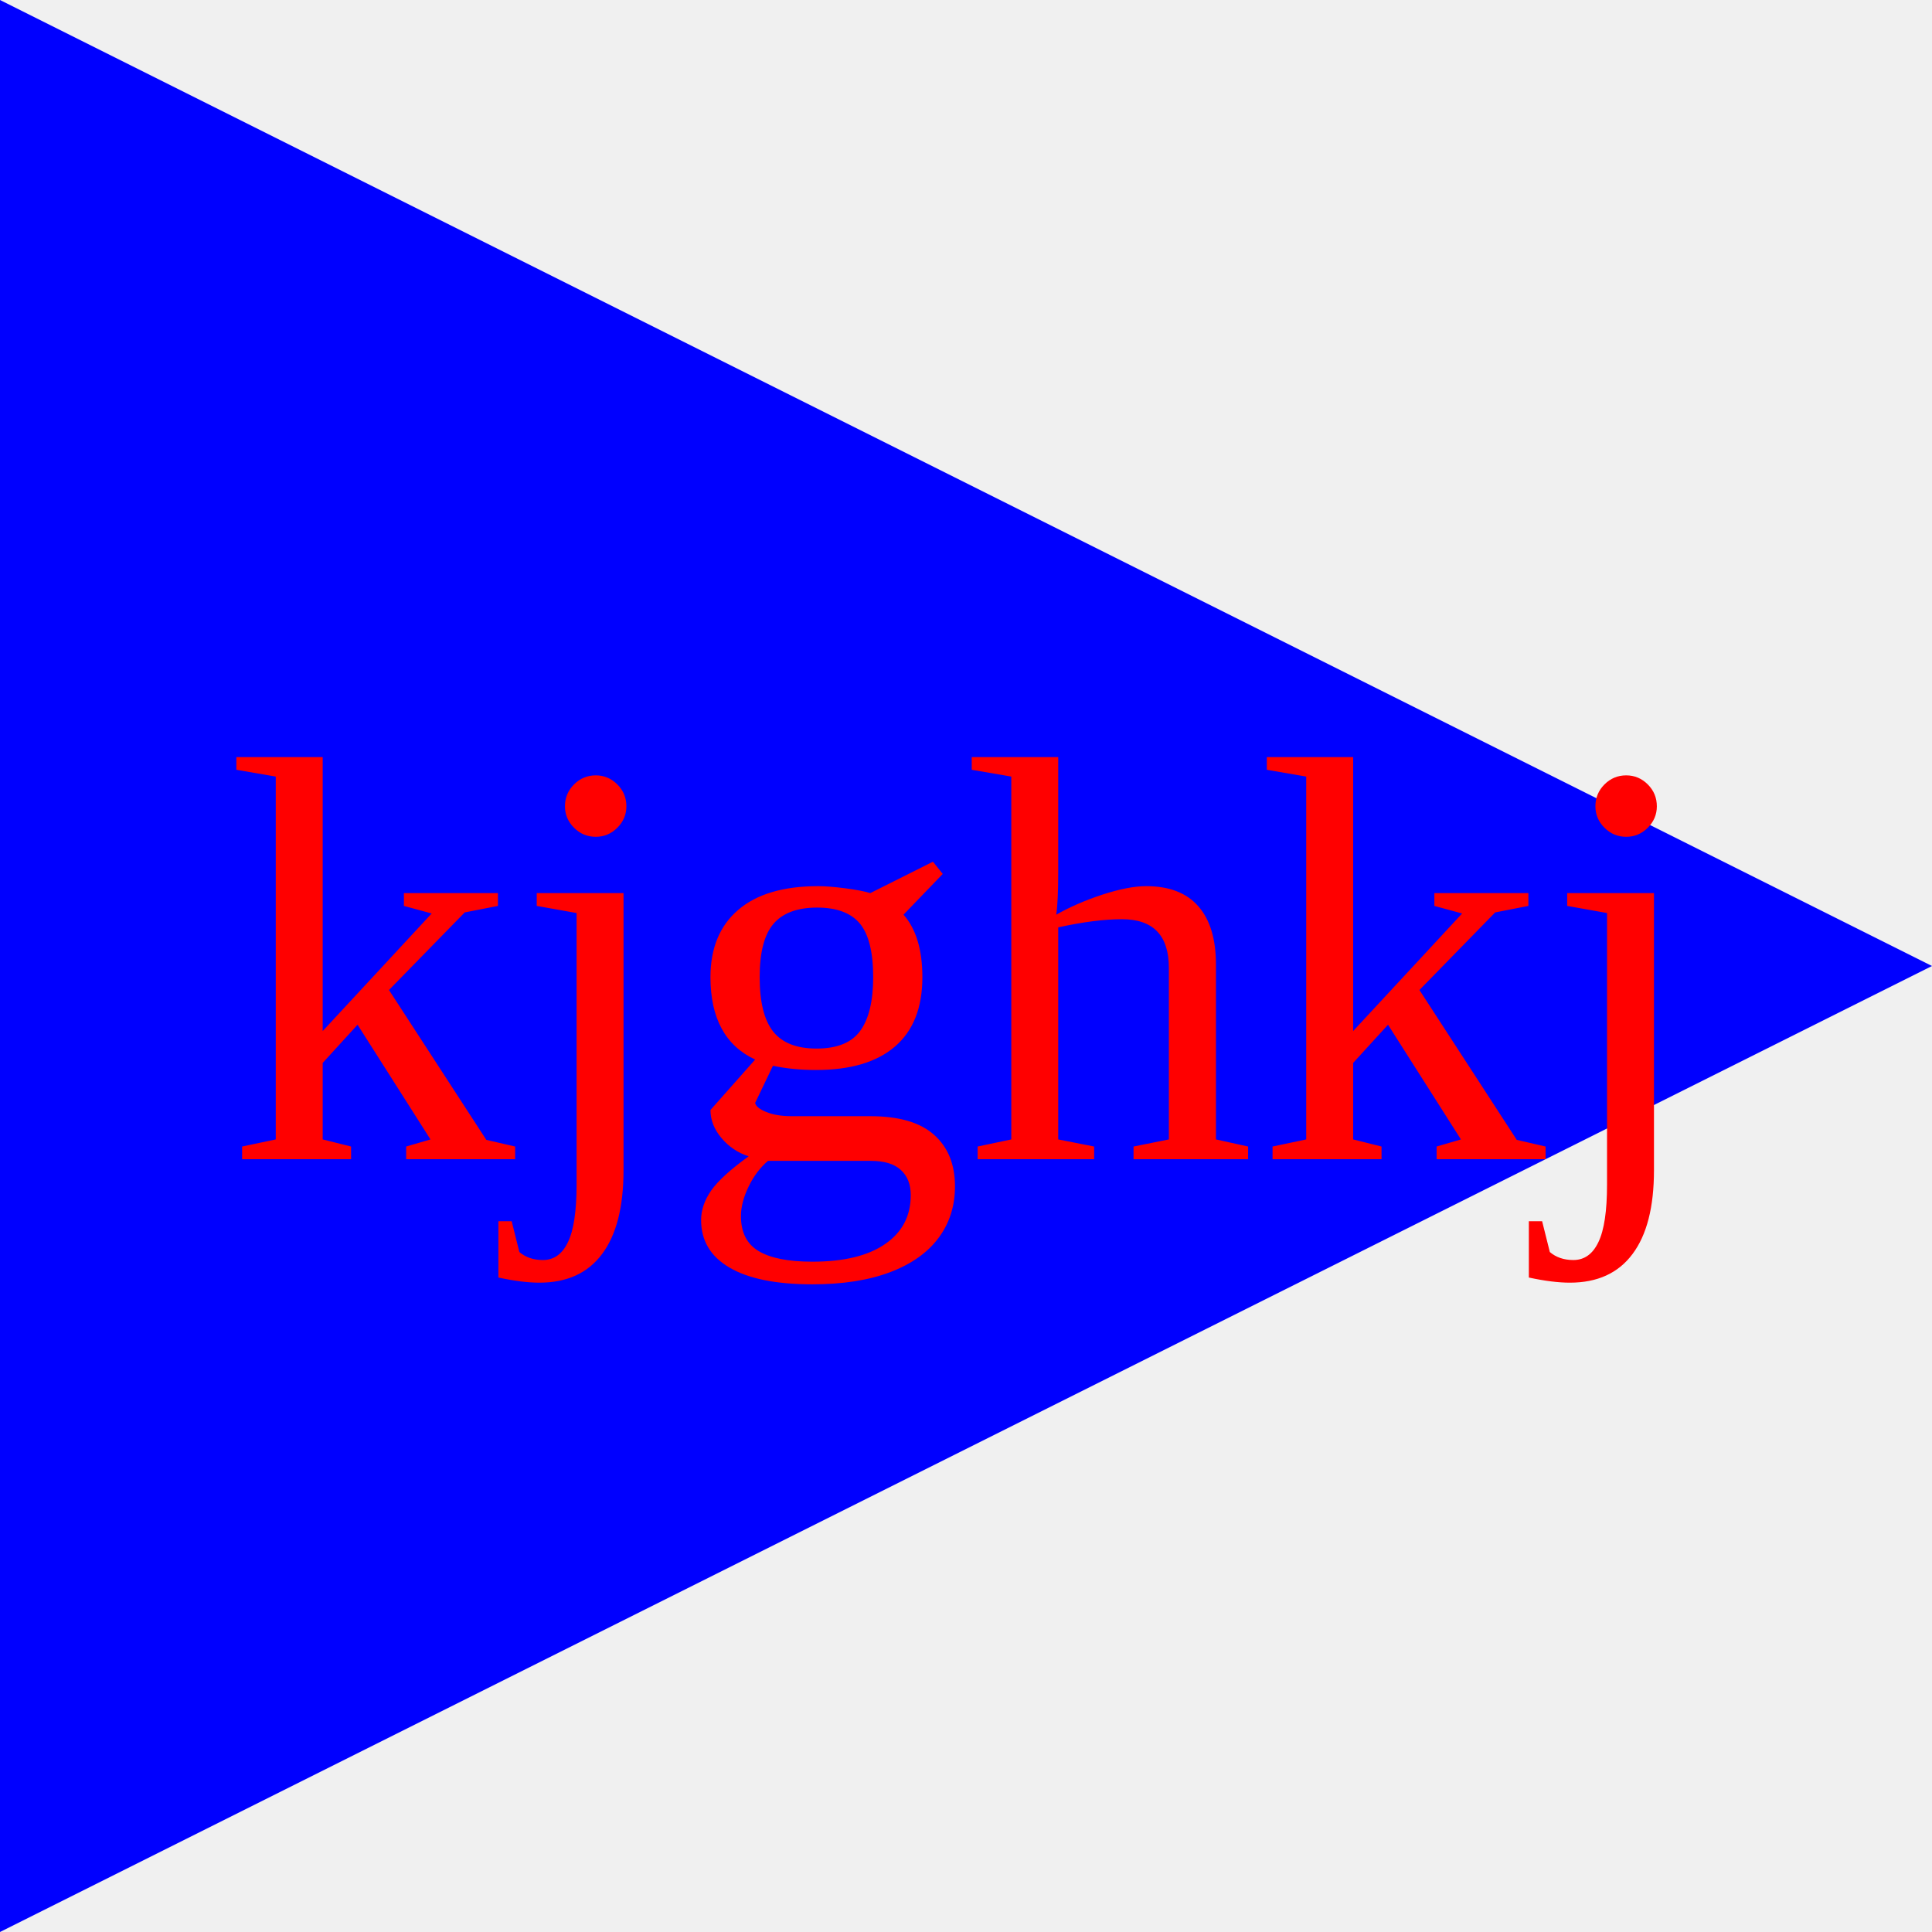
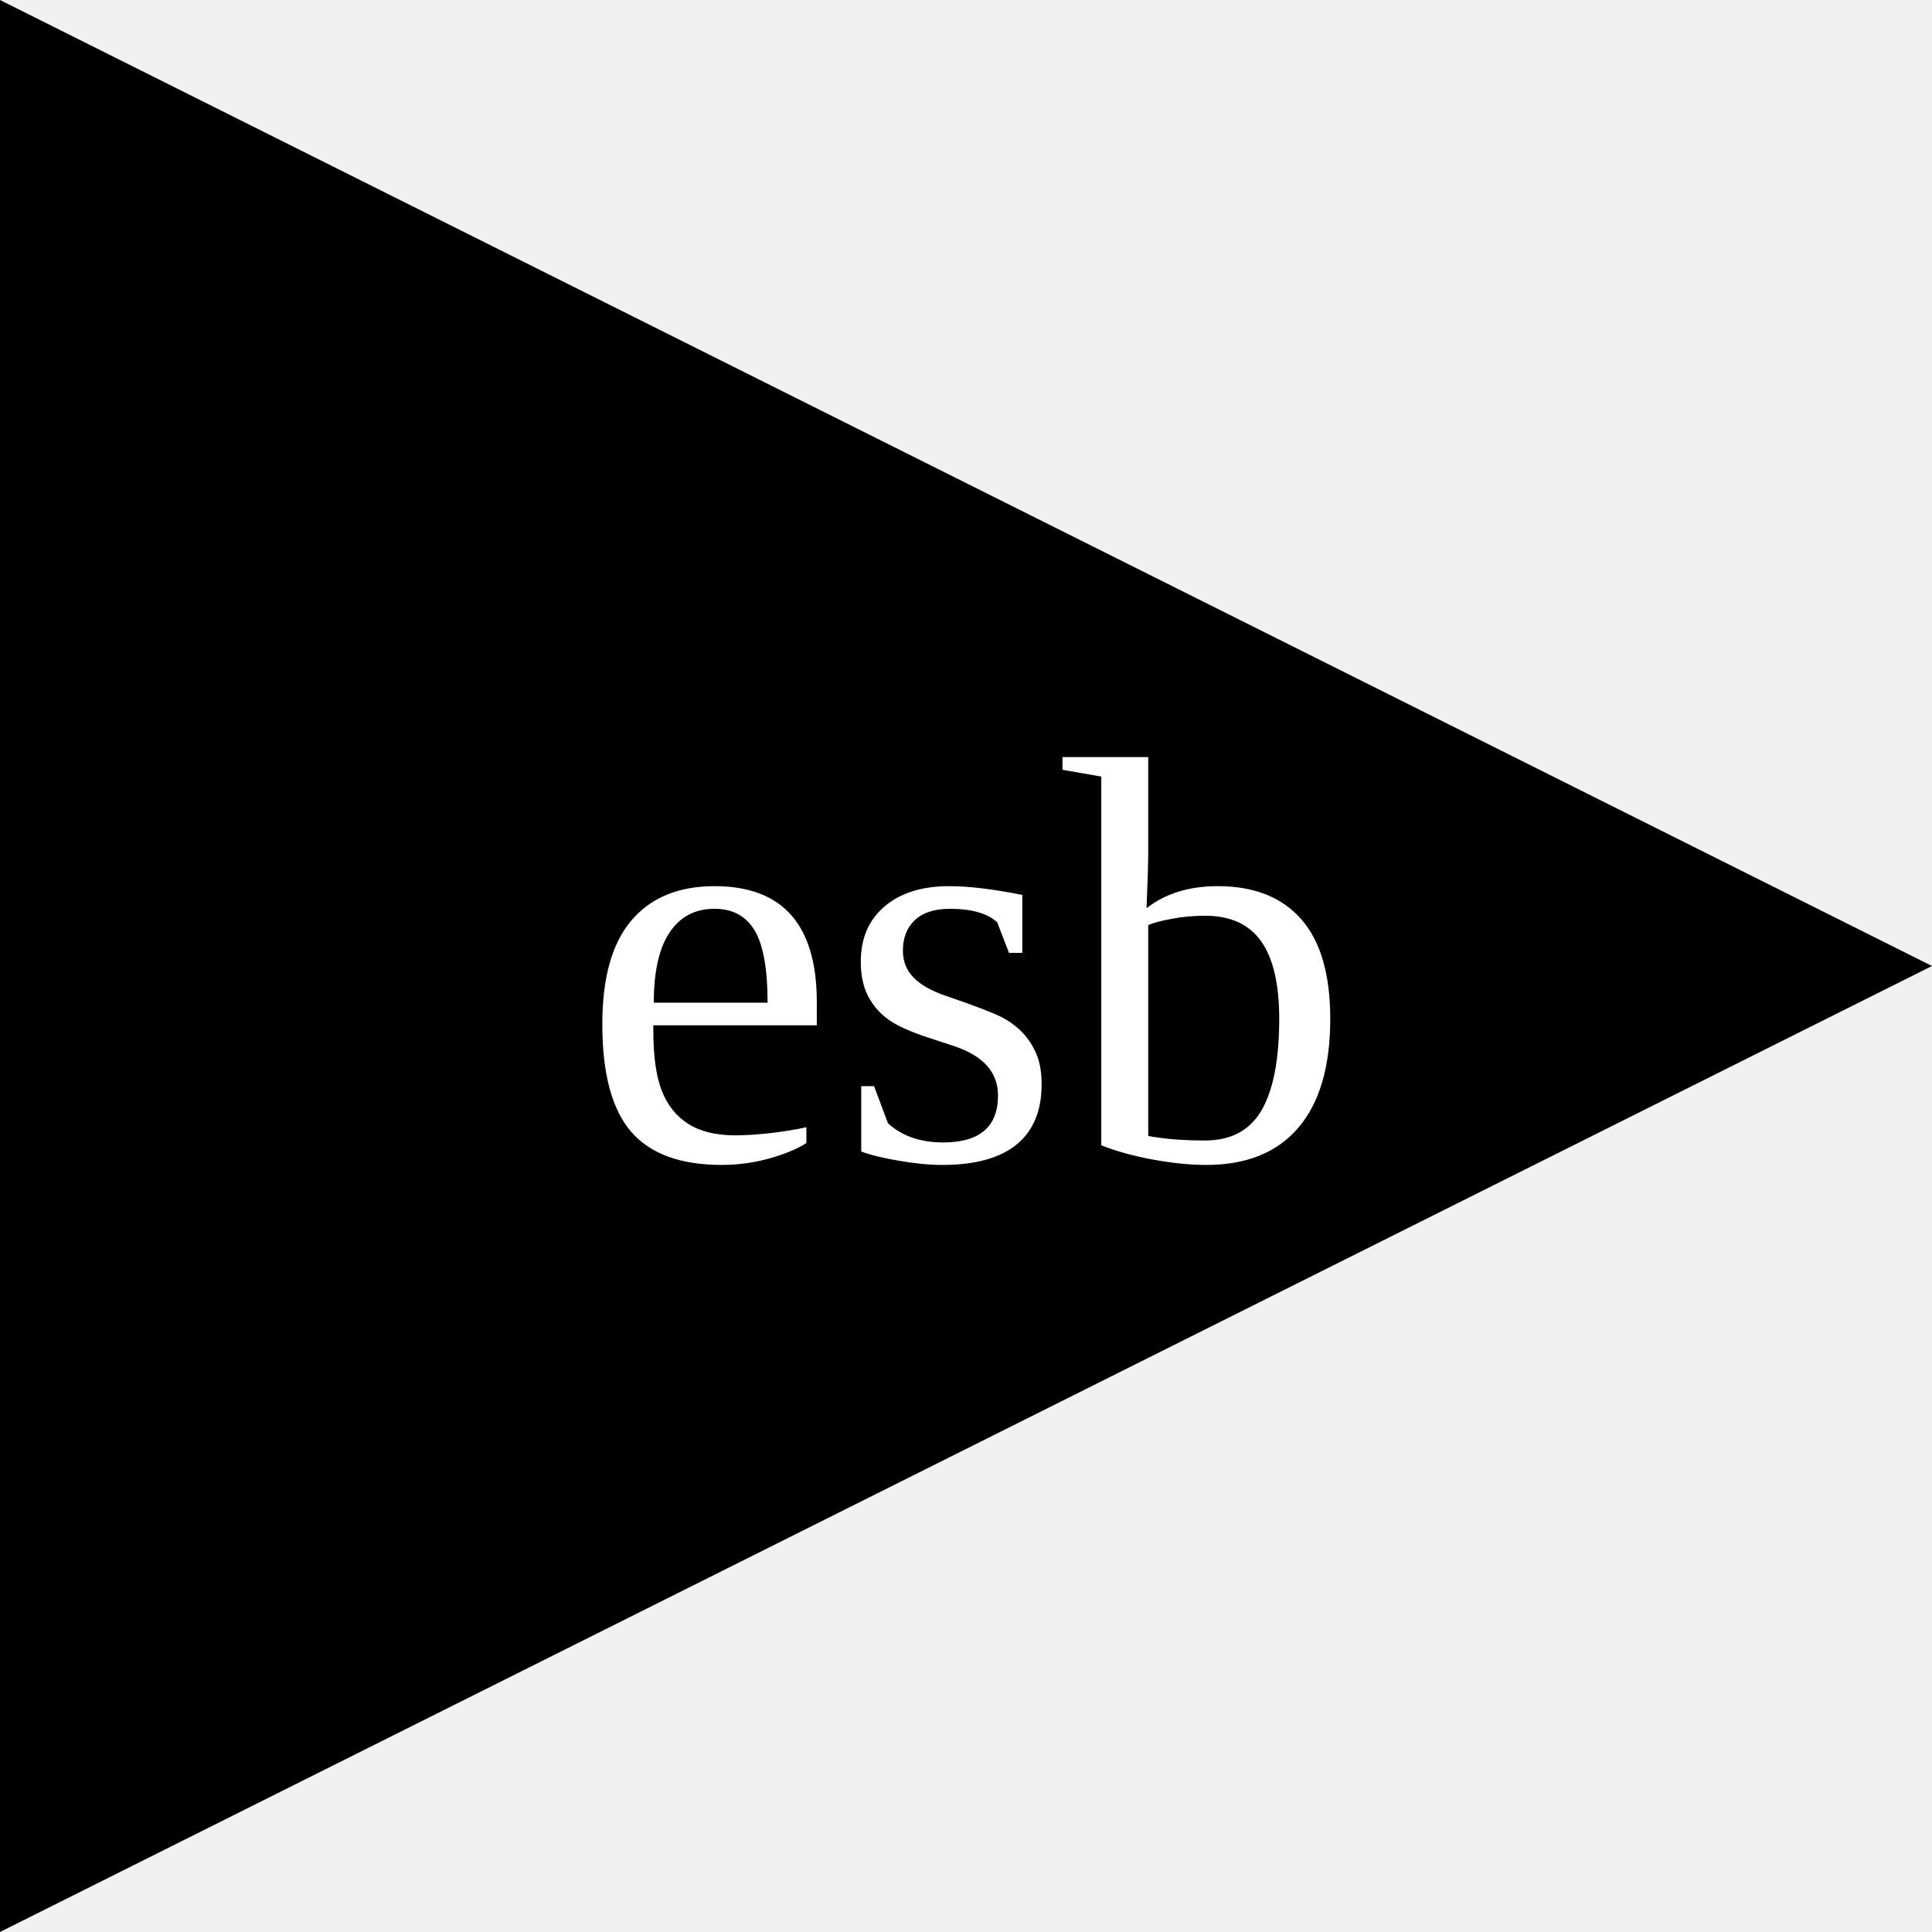
<svg xmlns="http://www.w3.org/2000/svg" version="1.1">
-   <polygon points="0,0 0,200 200,100" fill="blue" />
-   <text x="100" y="120" font-size="60" text-anchor="middle" fill="red">kjghkj</text>
+   <polygon points="0,0 0,200 200,100" fill="black" />
+   <text x="100" y="120" font-size="60" text-anchor="middle" fill="white">esb</text>
</svg>
